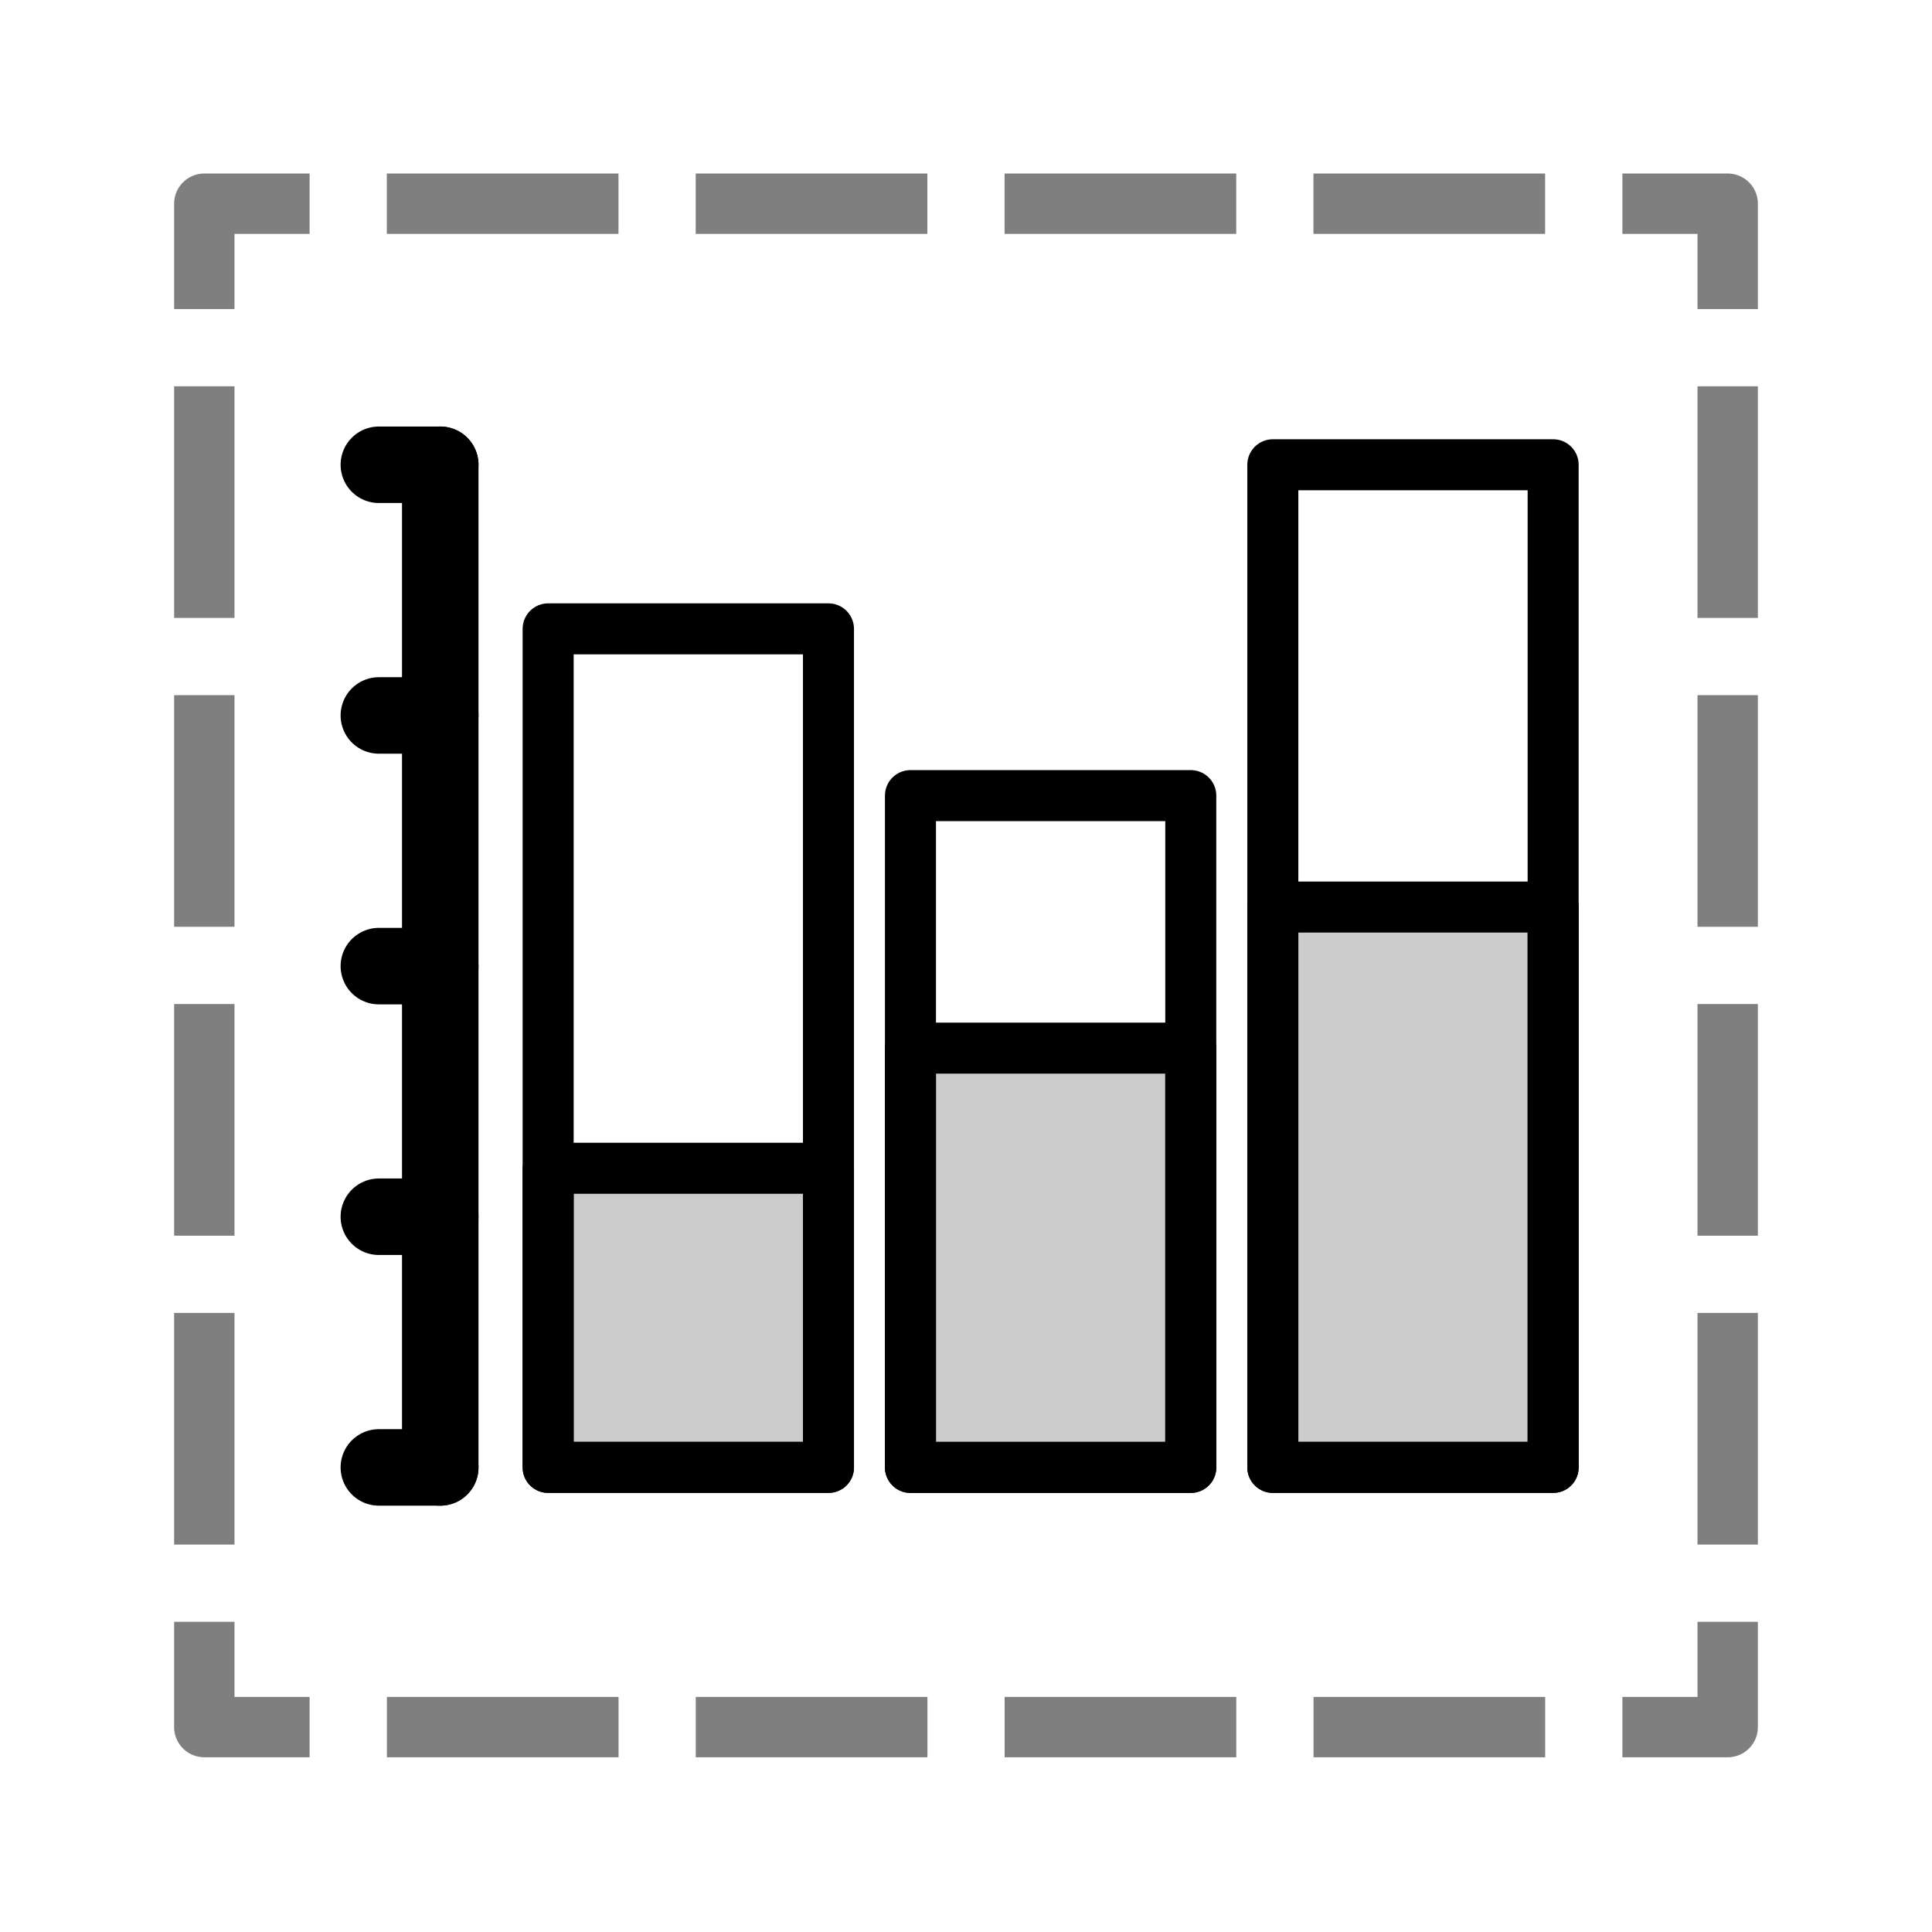
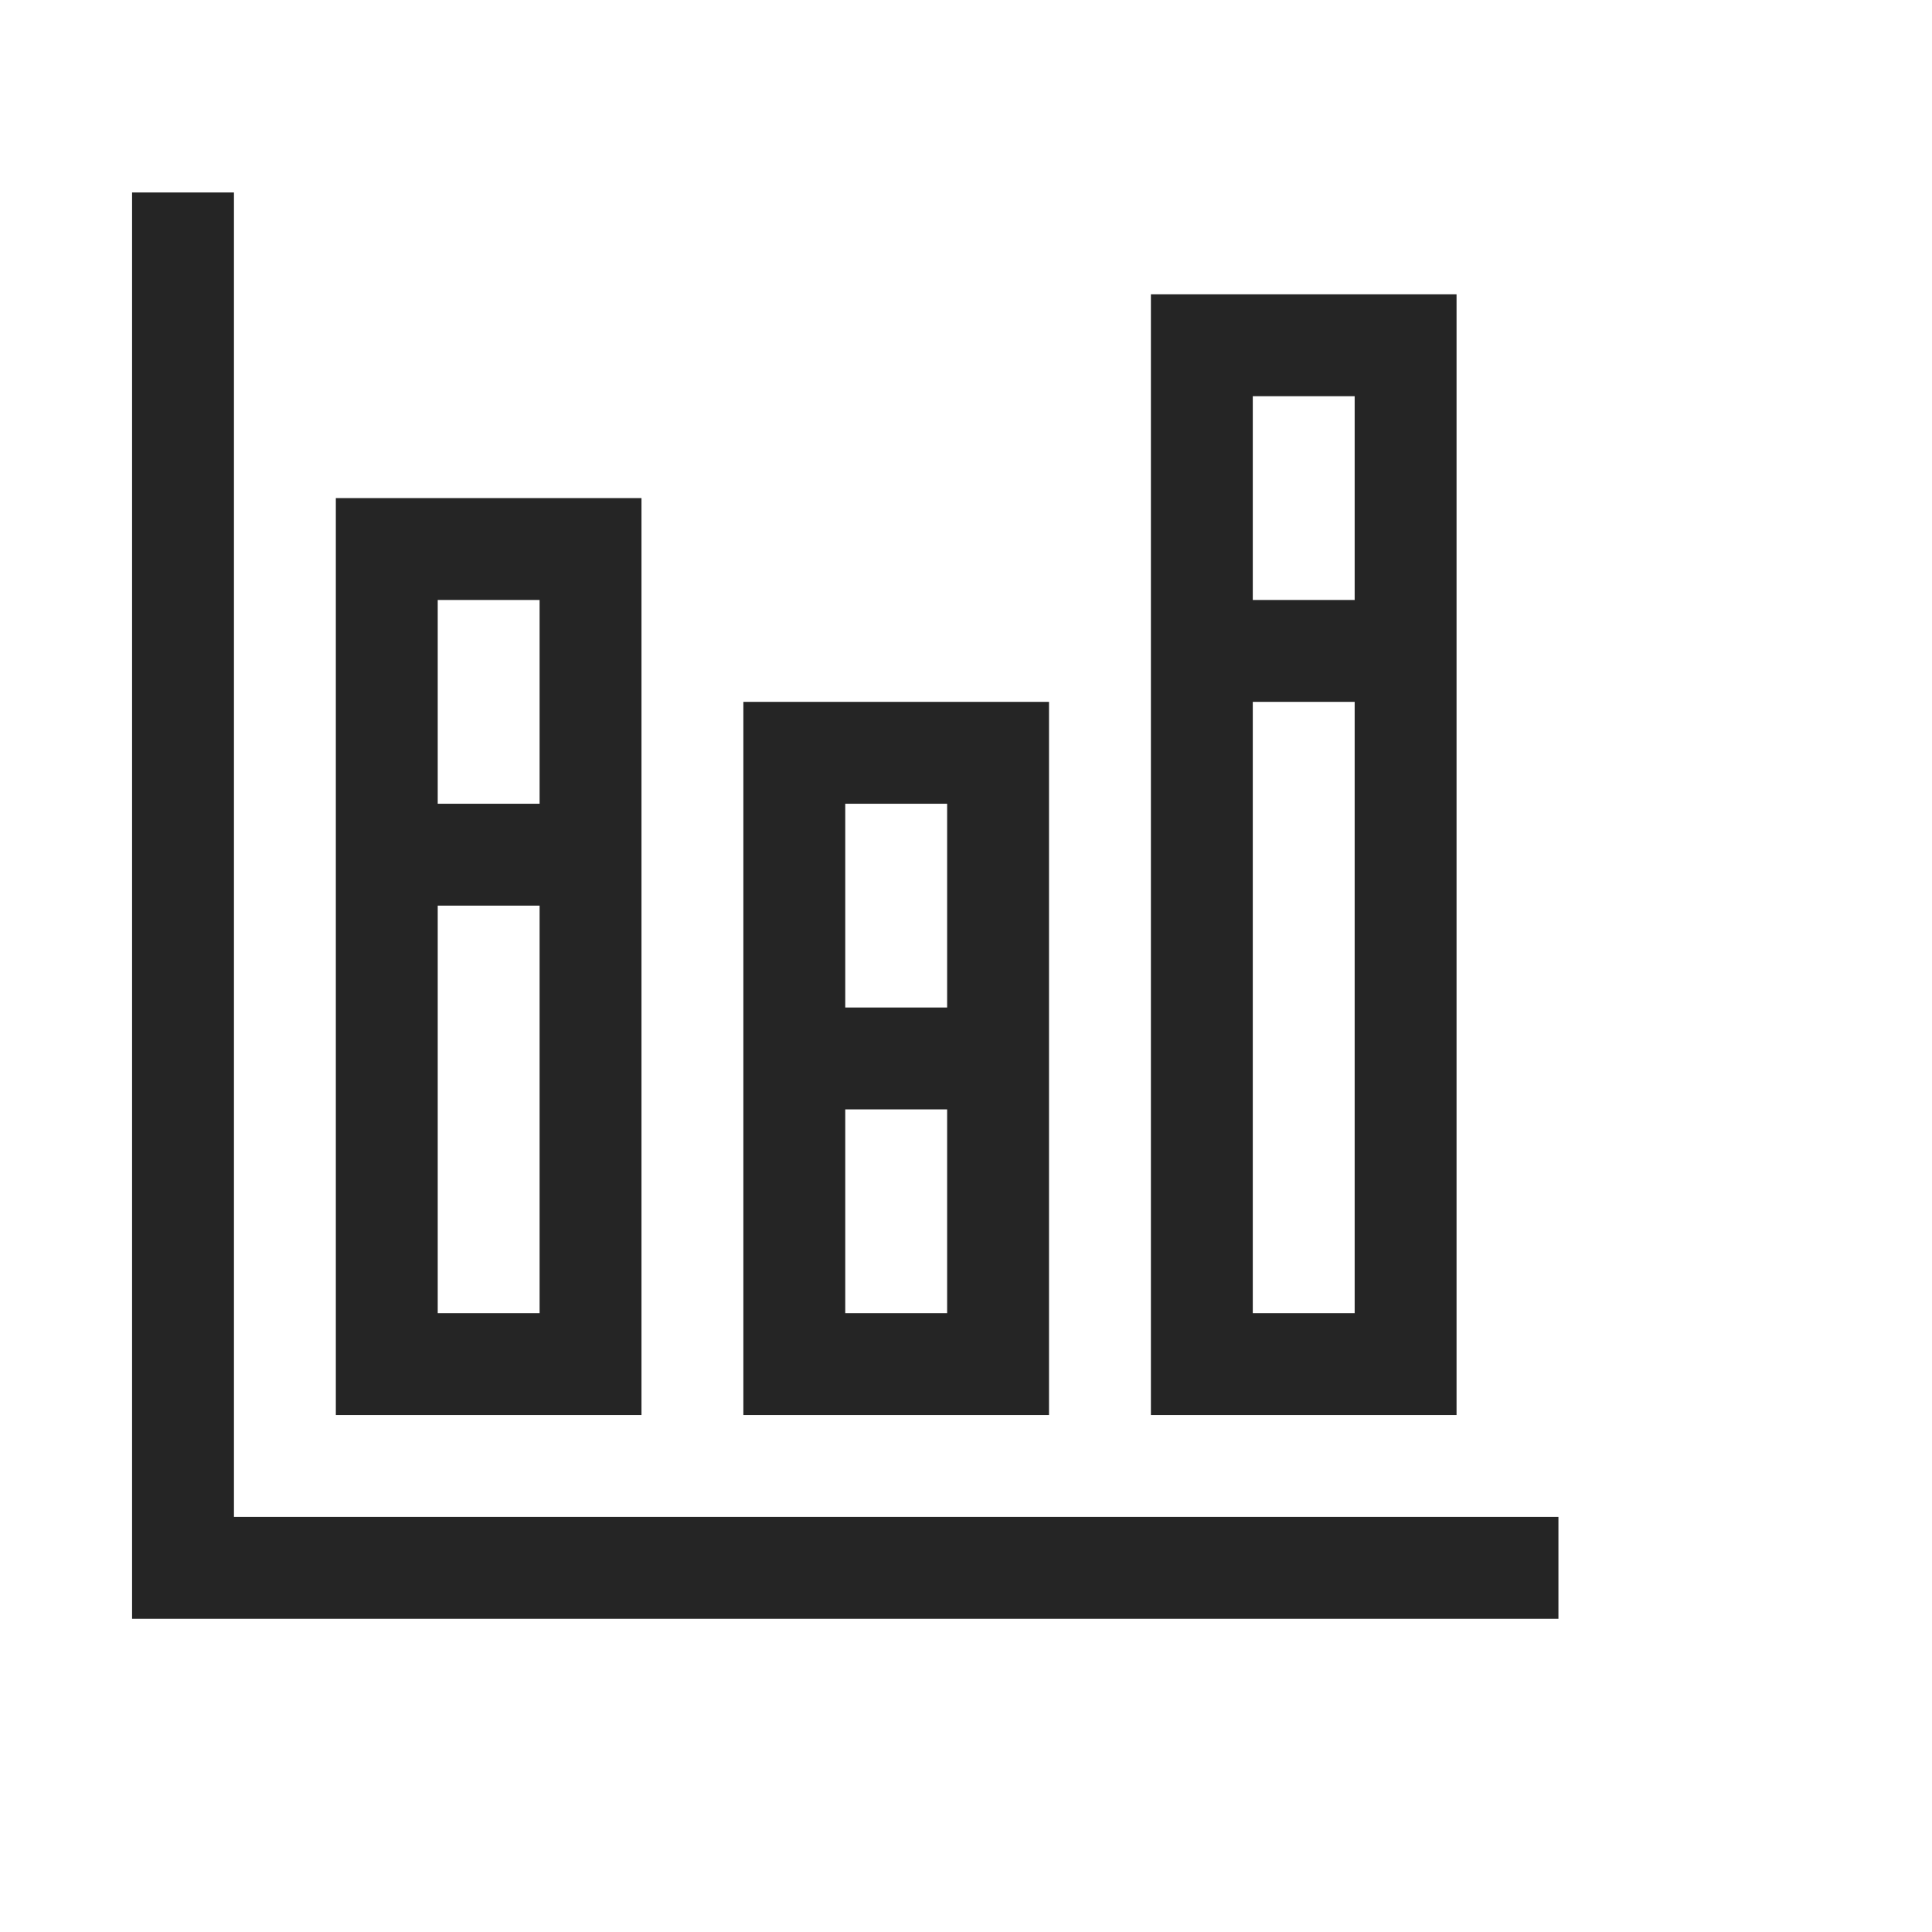
- <svg xmlns="http://www.w3.org/2000/svg" viewBox="0 0 32 32">
-   <rect x="9.079" y="10.416" width="4.643" height="13.889" style="fill:none;stroke:#000;stroke-linecap:round;stroke-linejoin:round;stroke-width:0.845px" />
-   <line x1="6.275" y1="7.698" x2="7.292" y2="7.698" style="fill:none;stroke:#000;stroke-linecap:round;stroke-linejoin:round;stroke-width:1.267px" />
-   <line x1="6.275" y1="24.305" x2="7.292" y2="24.305" style="fill:none;stroke:#000;stroke-linecap:round;stroke-linejoin:round;stroke-width:1.267px" />
-   <line x1="6.275" y1="11.85" x2="7.292" y2="11.85" style="fill:none;stroke:#000;stroke-linecap:round;stroke-linejoin:round;stroke-width:1.267px" />
-   <line x1="6.275" y1="16.002" x2="7.292" y2="16.002" style="fill:none;stroke:#000;stroke-linecap:round;stroke-linejoin:round;stroke-width:1.267px" />
-   <line x1="6.275" y1="20.153" x2="7.292" y2="20.153" style="fill:none;stroke:#000;stroke-linecap:round;stroke-linejoin:round;stroke-width:1.267px" />
-   <rect x="15.08" y="13.178" width="4.643" height="11.127" style="fill:none;stroke:#000;stroke-linecap:round;stroke-linejoin:round;stroke-width:0.845px" />
-   <rect x="21.082" y="7.698" width="4.643" height="16.606" style="fill:none;stroke:#000;stroke-linecap:round;stroke-linejoin:round;stroke-width:0.845px" />
-   <rect x="9.079" y="19.35" width="4.643" height="4.954" style="fill-opacity:0.2;stroke:#000;stroke-linecap:round;stroke-linejoin:round;stroke-width:0.845px" />
-   <rect x="15.08" y="17.36" width="4.643" height="6.945" style="fill-opacity:0.2;stroke:#000;stroke-linecap:round;stroke-linejoin:round;stroke-width:0.845px" />
-   <rect x="21.082" y="15.024" width="4.643" height="9.281" style="fill-opacity:0.2;stroke:#000;stroke-linecap:round;stroke-linejoin:round;stroke-width:0.845px" />
-   <line x1="7.292" y1="7.698" x2="7.292" y2="24.305" style="fill:none;stroke:#000;stroke-linecap:round;stroke-linejoin:round;stroke-width:1.267px" />
-   <g style="opacity:0.5">
-     <polyline points="28.616 26.862 28.616 28.606 26.872 28.606" style="fill:none;stroke:#000;stroke-linejoin:round" />
-     <line x1="25.593" y1="28.606" x2="5.768" y2="28.606" style="fill:none;stroke:#000;stroke-linejoin:round;stroke-dasharray:3.837,1.279" />
-     <polyline points="5.128 28.606 3.384 28.606 3.384 26.862" style="fill:none;stroke:#000;stroke-linejoin:round" />
-     <line x1="3.384" y1="25.583" x2="3.384" y2="5.758" style="fill:none;stroke:#000;stroke-linejoin:round;stroke-dasharray:3.837,1.279" />
-     <polyline points="3.384 5.119 3.384 3.374 5.128 3.374" style="fill:none;stroke:#000;stroke-linejoin:round" />
-     <line x1="6.407" y1="3.374" x2="26.232" y2="3.374" style="fill:none;stroke:#000;stroke-linejoin:round;stroke-dasharray:3.837,1.279" />
-     <polyline points="26.872 3.374 28.616 3.374 28.616 5.119" style="fill:none;stroke:#000;stroke-linejoin:round" />
-     <line x1="28.616" y1="6.398" x2="28.616" y2="26.222" style="fill:none;stroke:#000;stroke-linejoin:round;stroke-dasharray:3.837,1.279" />
-   </g>
+ <svg xmlns="http://www.w3.org/2000/svg" width="16" height="16" viewBox="0 0 16 16" fill="none">
+   <path transform="translate(1, 1.5) scale(0.75)" d="M15.875 14.75V15.875H0.125V0.125H1.25V14.75H15.875ZM5.75 13.625H2.375V3.5H5.75V13.625ZM4.625 8H3.5V12.5H4.625V8ZM4.625 4.625H3.5V6.875H4.625V4.625ZM10.25 13.625H6.875V5.75H10.25V13.625ZM9.125 10.25H8V12.5H9.125V10.25ZM9.125 6.875H8V9.125H9.125V6.875ZM14.75 13.625H11.375V1.25H14.75V13.625ZM13.625 5.75H12.5V12.5H13.625V5.75ZM13.625 2.375H12.5V4.625H13.625V2.375Z" fill="#252525" />
</svg>
